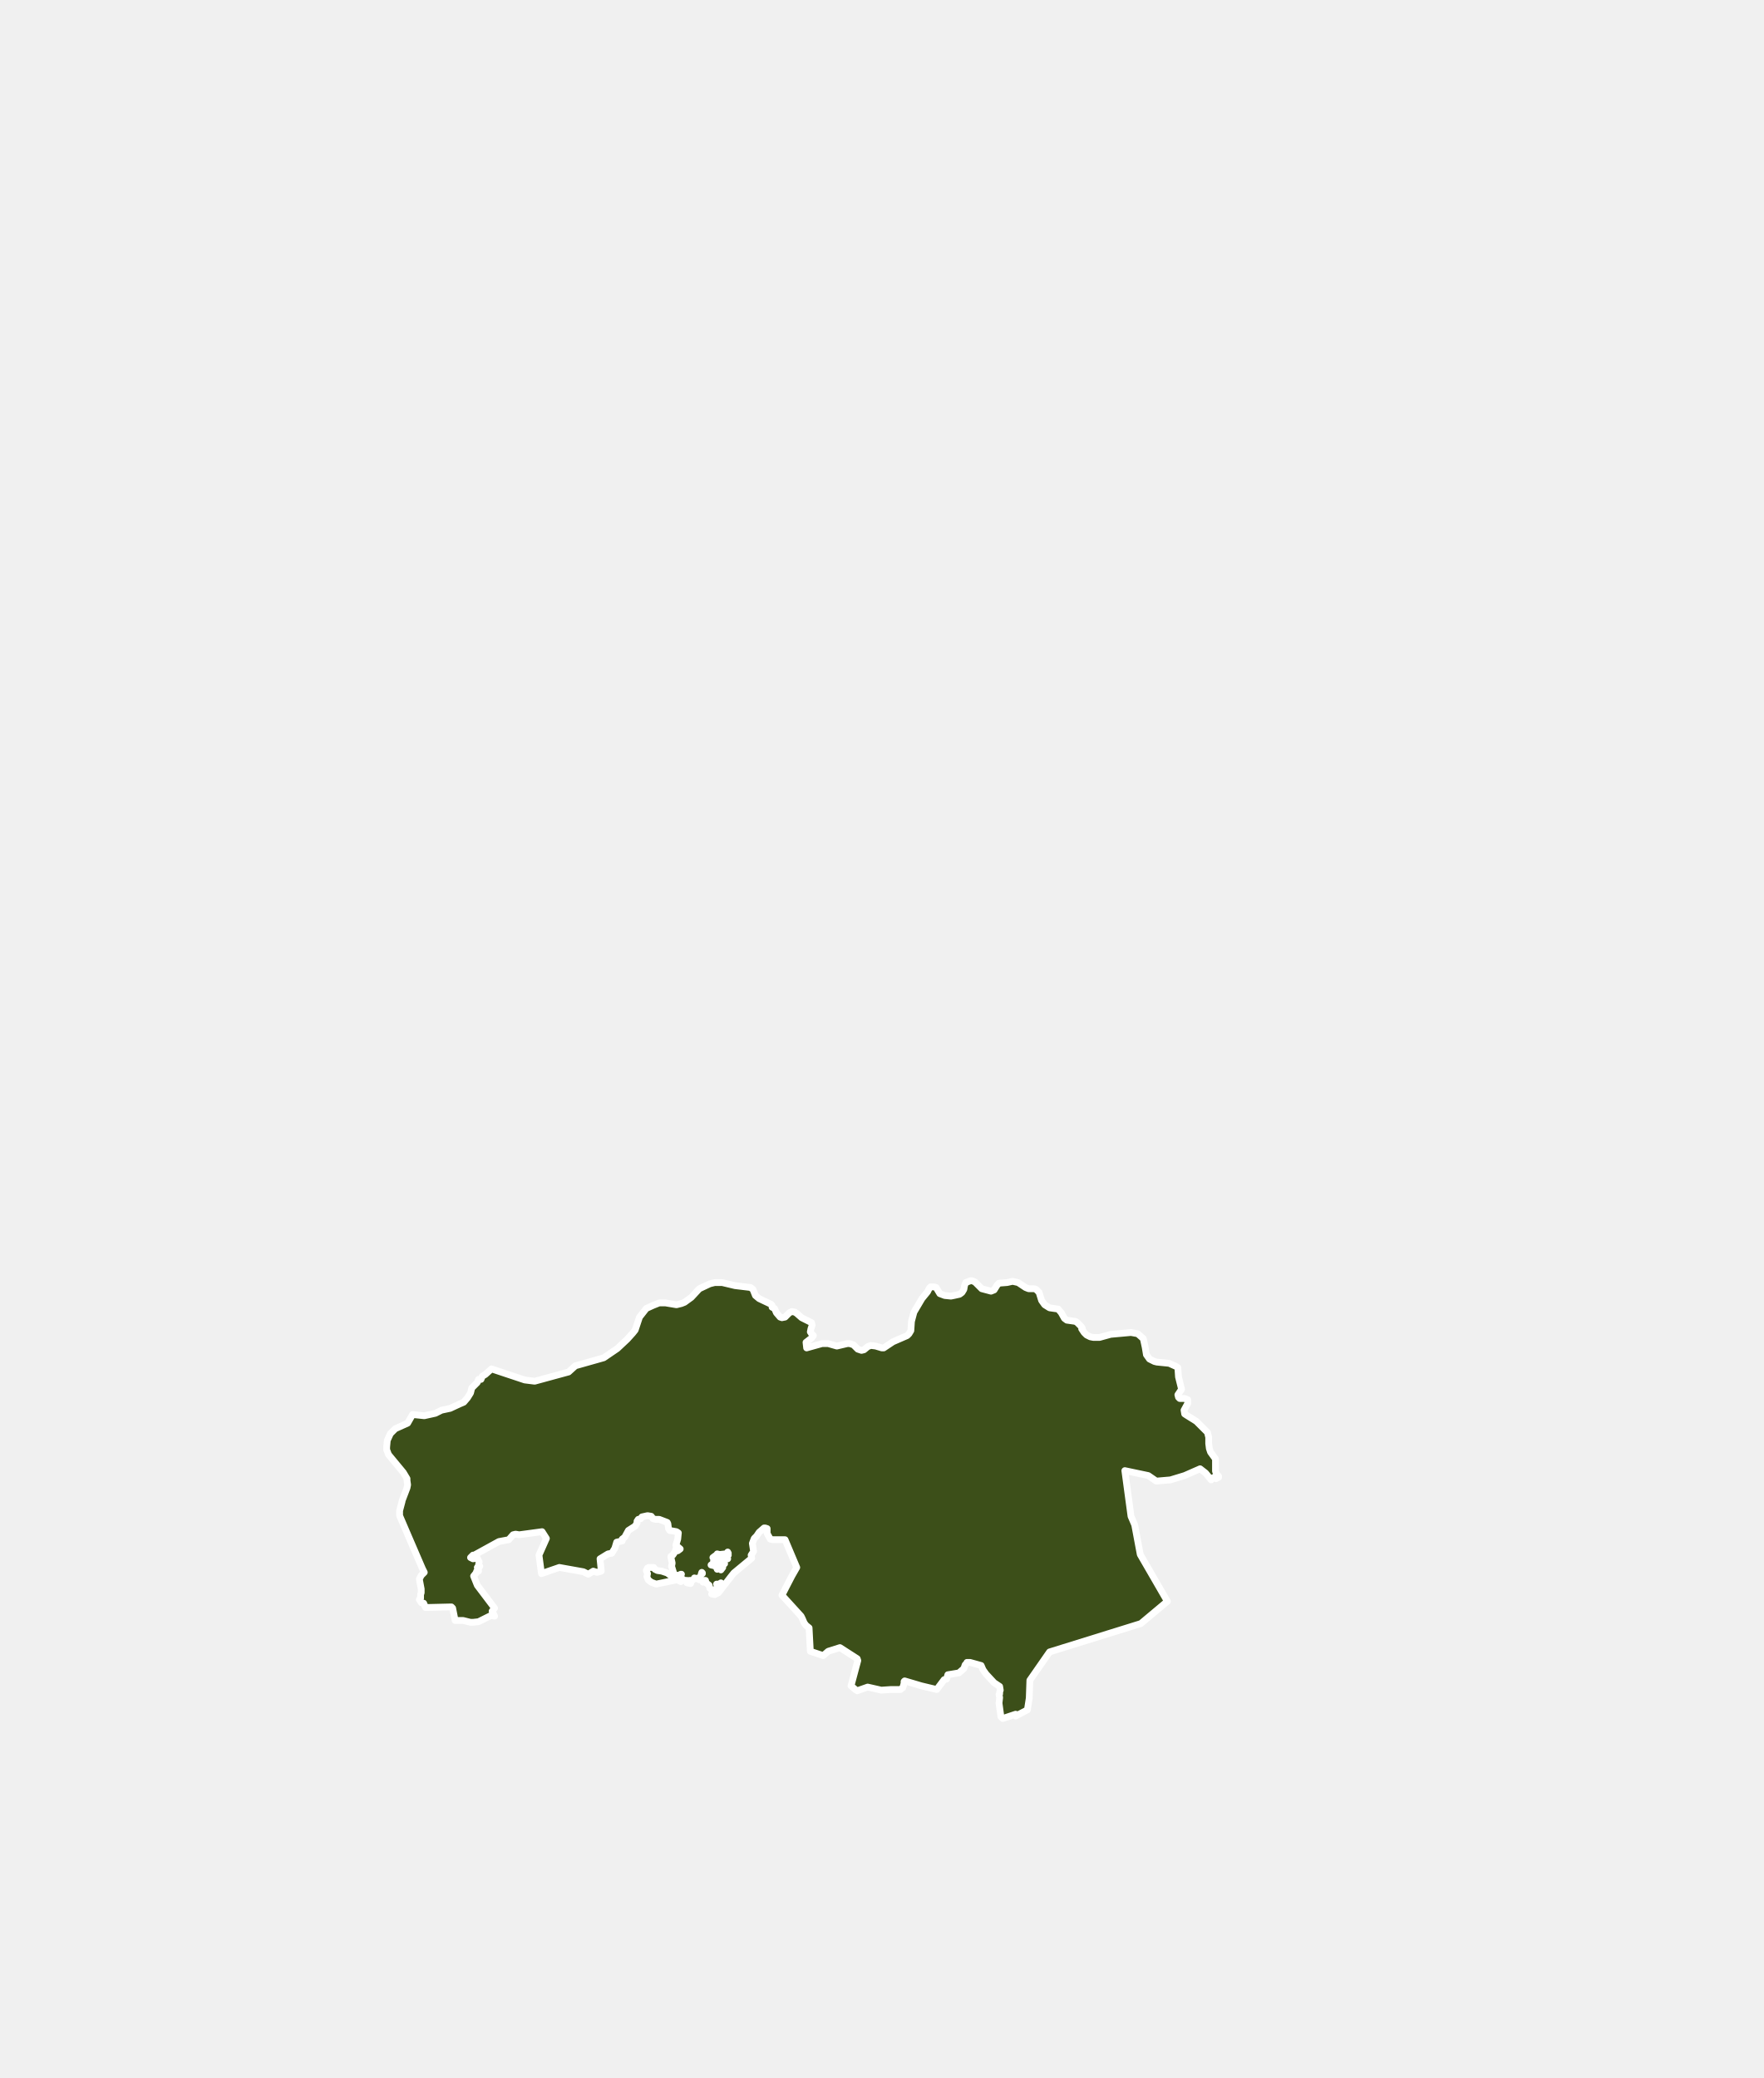
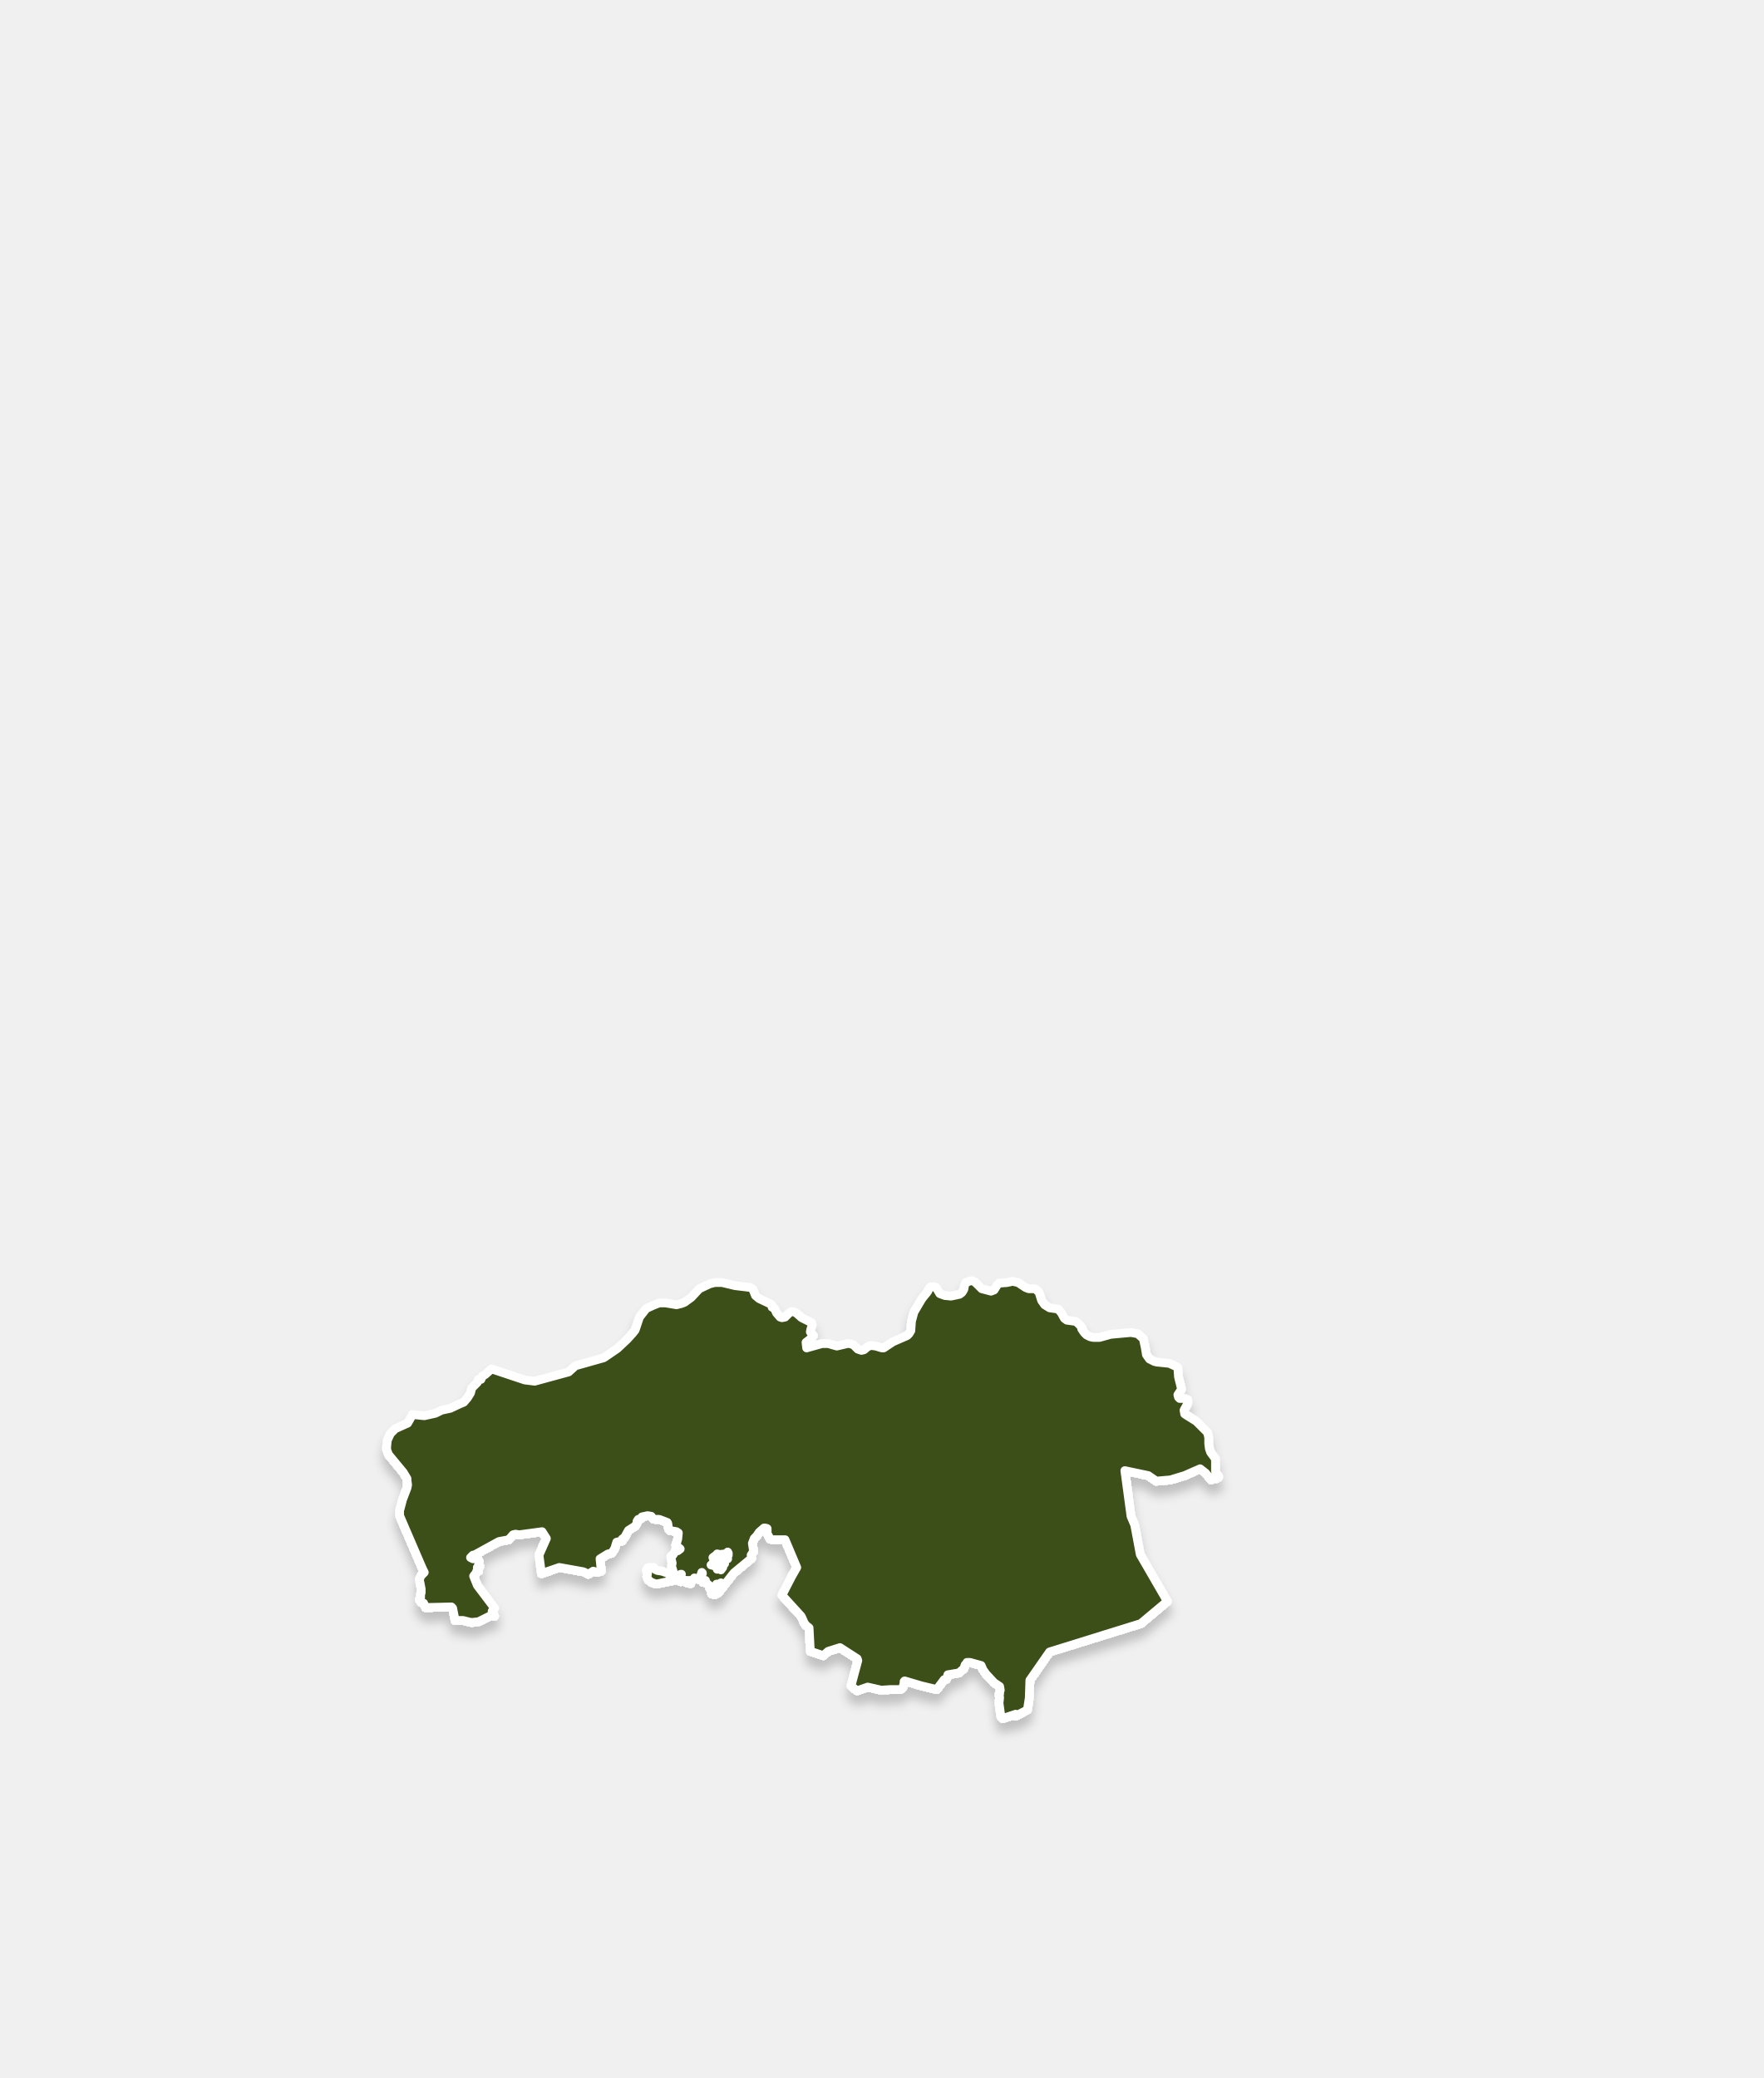
<svg xmlns="http://www.w3.org/2000/svg" viewBox="0 0 286 337">
-   <path fill="#3c4f19" stroke="#fff" stroke-width="1.1" stroke-linejoin="round" d="M121.7 208.8L122.1 209.1L122.5 210.1L123.1 210.6L125 211.5L125.2 211.7L125.2 212L125.6 212.2L125.9 212.9L126.5 213.6L126.8 213.7L127.3 213.6L128 212.9L128.4 212.7L128.9 212.8L129.2 213L130 213.7L131.6 214.5L131.7 214.9L131.5 215.5L131.4 216L131.6 216.3L131.9 216.6L131.6 217L130.7 217.7L130.8 218.6L133.3 217.9L134.3 217.9L135.7 218.3L137.4 217.9L137.8 217.9L138.4 218.1L139.1 218.8L139.7 219L140.1 218.9L140.7 218.4L141.2 218.2L142 218.3L143 218.6L143.3 218.6L144.8 217.6L147.1 216.6L147.4 216.3L147.7 215.8L147.8 214.3L148.2 212.8L149.5 210.6L150.4 209.5L150.7 208.9L150.9 208.7L151.5 208.7L151.8 208.8L152.4 209.8L153.2 210.1L154.2 210.2L154.7 210.1L155.6 209.9L156 209.6L156.3 209.1L156.4 208.5L156.6 208L157.4 207.7H157.6L158.1 207.9L159.2 209L160.7 209.4L161.2 209.2L161.7 208.4L162 208.1L163.3 208L164.2 207.8L165.1 208L166.3 208.8L166.8 209L167.7 209L168 209.1L168.5 209.6L168.9 210.9L169.4 211.6L170.2 212.1L171.6 212.3L172.1 212.9L172.6 213.8L173 214.1L174.4 214.3L174.7 214.5L175.3 215.1L175.5 215.4L175.4 215.5L175.8 216.1L176.2 216.5L176.8 216.8L177.3 216.9L178.3 216.9L180.1 216.4L183.4 216.1L184.5 216.3L185.4 217.1L185.7 218.5L185.9 219.7L186.4 220.4L187.2 220.8L187.6 220.9L189.6 221.1L190.7 221.6L191 221.8L191.1 223.3L191.6 225.3L191 226.2L191.1 226.6L191.3 226.8H192.1L192.6 227L192.6 227.6L192 228.7L192.1 229.3L192.4 229.5L194 230.5L195.8 232.3L196 233.1L196 234.1L196.1 234.9L196.3 235.5L197.1 236.6L197.1 238.6L197.3 239.1L197.6 239.4L197.6 239.6L197.4 239.6L197.2 239.8L197 239.6L196.8 239.6L196.4 240L195.5 238.9L194.6 238.2L192.1 239.3L189.8 240L187.5 240.2L186.2 239.3L182.4 238.5L183.4 245.9L184 247.3L184.9 252.1L189.3 259.7L185 263.3L170.2 267.9L167 272.5L166.9 275.4L166.6 277.3L164.7 278.3L164.7 278L162.6 278.7L162.3 278.4L162 276.2L162.1 275.3L162 274.8L162.1 274.7L162.1 274.4L162.2 274.1L162.1 273.5L161.2 272.9L159.9 271.5L159.4 270.8L159.1 270.1L157.3 269.6L156.8 269.6L156.8 269.7L156.5 270L156.3 270.6L155.5 271.3L153.7 271.6L153.5 272.3L153.1 272.4L151.9 274L149.4 273.4L146.7 272.6L146.6 272.7L146.6 273L146.4 273.7L146 274L144.4 274L142.9 274.1L140.7 273.6L139 274.2L138.7 274L138 273.4L139.1 269.3L139 269L136.2 267.2L134.3 267.8L133.5 268.5L131.4 267.8L131.2 264L130.7 263.6L130.4 263.2L130.1 262.5L129.9 262.1L126.8 258.7L128.4 255.6L129.2 254.2L127.3 249.7L125.3 249.7L124.9 249.6L124.4 248.7L124.4 247.9L124.1 247.8L123.9 247.8L123.1 248.5L122.7 249.1L122.3 249.5L122 250.3L122.2 251.6L121.8 252.2L121.9 252.7L119 255.1L118.6 255.6L116.5 258.3L116.4 257.9L116.2 258L116.2 258.2L116.3 258.4L115.9 258.6L115.4 258.5L116.1 258.3L115.9 258.1L115.7 258.1L115.6 257.9L115.1 257.6L115 257.1L114.5 256.7L114.4 256.3L114.2 256.3L114 256.6L113.8 256.2L113.4 256.2L113.5 255.9L113.2 255.9L113.2 256.1L112.6 255.9L112.5 256.1L112 256.5V256.8L111.9 256.8L111.4 256.7L111.4 256.3L111 256.3L110.7 256.1L110.4 256.5L109.8 256.2L106.4 256.9L105.6 256.6L105.1 256.2L104.9 255.7L105 255.2L104.8 254.7L105 254.3L105.2 254.2L106 254.2L106.2 254.5L106.6 254.7L107.3 254.8L108.2 255.1L108.6 255.4L109.1 255.5L109.7 255.8L109.7 256L110.3 256L110.3 255.8L110 255.7L110.5 255.3L110.4 255.3L110 255.5L109.3 255.4L109.3 255.3L108.9 254L109 253.5L108.8 252.6L108.8 252.4L109.1 252.2L109.5 251.6L109.6 251.2L109.7 251.5L109.9 251.5L110.3 251.2L109.6 250.6L109.9 249.6L110 248.6L109.7 248.4L108.6 248.2L108.4 247.9L108.3 247.1L108.2 246.9L106.9 246.4L106.3 246.4L105.9 246.3L105.6 245.9L105 245.8L104.1 246L103.9 246.3L103.5 246.4L103.3 246.7L103.3 247L103 247.5L101.9 248.2L101.3 249.3L100.9 249.6L100.9 249.9L100 250.1L99.7 251.1L99.2 251.9L98.6 252L97.3 252.8L97.5 254.8L96.8 255L96.2 254.8L95.4 255.3L94.6 254.9L90.7 254.2L87.8 255.2L87.4 252.2L88.6 249.5L87.9 248.4L84.2 248.9L83.6 248.8L83.2 248.9L82.5 249.7L80.9 250L76.9 252.2L76.7 252.2L76.3 252.6L76.7 252.8L77.4 252.7L77.7 253.3L77.6 253.8L77.8 254L77.7 254.2H77.4L77.6 254.8H77.3L77.2 255.1L76.8 255.6L77.4 257.1L80.2 260.8L79.8 261.3L80.2 262.1L79.6 262L77.6 263L76.7 263.1L76.3 263.1L75.1 262.8L73.8 262.8L73.4 260.8L73.2 260.6L69 260.7L68.7 260L68.3 259.9L68 259.4L68.2 259.2L68.2 258.6L68.3 258.3L68.3 257.7L68 256.1L68.3 255.5L68.8 255L68.5 254.4L65.7 247.9L64.8 245.8L64.8 245L65.2 243.5L65.2 243.4L66 241.3L66.1 240.8L66 240.1L66 239.8L65.4 238.8L63 235.9L62.7 235.1L62.7 234.7L62.8 233.6L63.3 232.5L64.1 231.7L66.1 230.8L66.9 229.4L68.8 229.6L70.6 229.2L71.6 228.7L73 228.4L74.5 227.7L75.2 227.4L75.8 226.7L76.3 225.9L76.5 225.1L77.4 224.2L77.6 223.7L78 223.7L78.2 223.2L78.7 222.9L79.7 222L85.1 223.8L86.7 224L92.2 222.5L93.3 221.5L97.9 220.2L100.1 218.7L101.7 217.2L102.6 216.2L103 215.7L103.7 213.6L104.8 212.2L105.9 211.7L106.9 211.3L107.9 211.3L109.7 211.6L110.5 211.4L111 211.2L112.1 210.4L113.4 209L115.1 208.2L115.9 208H117.1L119.2 208.5L121.7 208.8ZM116.3 252L116.3 252.3L116.7 252.2L116.5 252.3L116.6 252.5L116.9 252.4L116.6 252.9L116.4 253L116.4 253.3L116.3 253.3L116.1 252.9L116.2 252.8L116.2 252.6L116 252.8L115.9 252.7L116 252.5L116 252.3L115.6 252.6L115.8 252.9L115.7 253.2L115.8 253.3L115.7 253.6L115.6 253.6L115.3 253.8L116.1 254L116.3 254.5L116.7 254.3L116.9 254.6L117.2 254.2V253.9L117 253.9L117.2 253.7L117.3 253.7L117.5 253.6L117.3 253.5L117.4 253.4L117.1 253.3L117.1 253.5L117 253.5L116.9 253.3L116.8 253.4L116.7 253.1L117.2 253.1L117.1 252.8L117 252.7L116.9 252.8L116.9 252.6L117 252.5L117.1 252.6L117.4 252.3L117.6 252.2L117.7 252.5L117.7 252.3L118.1 252.2L118 252.1L118.1 251.9L118 251.7L117.9 251.9L117.6 252L116.7 252.1L116.3 252ZM117.5 252.7L117.5 252.9L118 252.8L117.7 252.5L117.7 252.7L117.5 252.7ZM113.9 255.2L113.9 255.1L113.8 255L113.7 255.3L113.9 255.2ZM111.9 256.4L112 256.3L111.8 256.3L111.8 256.4L111.9 256.4ZM117 257.3L116.9 256.7L116.6 256.9L116.2 256.9L116.5 257.2L116.2 257.5L117 257.3Z" />
+   <defs>
+     <filter id="s" x="-2%" y="-2%" width="108%" height="108%" filterUnits="userSpaceOnUse" color-interpolation-filters="sRGB">
+       <feFlood flood-opacity="0" result="b" />
+       <feColorMatrix in="SourceAlpha" values="0 0 0 0 0 0 0 0 0 0 0 0 0 0 0 0 0 0 127 0" result="a" />
+       <feOffset dy="1.6" />
+       <feGaussianBlur stdDeviation="0.8" />
+       <feComposite in2="a" operator="out" />
+       <feColorMatrix values="0 0 0 0 0 0 0 0 0 0 0 0 0 0 0 0 0 0 0.2 0" />
+       <feBlend in2="b" result="e" />
+       <feBlend in="SourceGraphic" in2="e" />
+     </filter>
+   </defs>
+   <path filter="url(#s)" fill="#3c4f19" stroke="#fff" stroke-width="1.42" stroke-linejoin="round" d="M121.7 208.8L122.1 209.1L122.5 210.1L123.1 210.6L125 211.5L125.2 211.7L125.2 212L125.6 212.2L125.9 212.9L126.5 213.6L126.8 213.7L127.3 213.6L128 212.9L128.4 212.7L128.9 212.8L129.2 213L130 213.7L131.6 214.5L131.7 214.9L131.5 215.5L131.4 216L131.6 216.3L131.9 216.6L131.6 217L130.7 217.7L130.8 218.6L133.3 217.9L134.3 217.9L135.7 218.3L137.4 217.9L137.8 217.9L138.4 218.1L139.1 218.8L139.7 219L140.1 218.9L140.7 218.4L141.2 218.2L142 218.3L143 218.6L143.3 218.6L144.8 217.6L147.1 216.6L147.4 216.3L147.7 215.8L147.8 214.3L148.2 212.8L149.5 210.6L150.4 209.5L150.7 208.9L150.9 208.7L151.5 208.7L151.8 208.8L152.4 209.8L153.2 210.1L154.2 210.2L154.7 210.1L155.6 209.9L156 209.6L156.3 209.1L156.4 208.5L156.6 208L157.4 207.7H157.6L158.1 207.9L159.2 209L160.7 209.4L161.2 209.2L161.7 208.4L162 208.1L163.3 208L164.2 207.8L165.1 208L166.3 208.8L166.8 209L167.7 209L168 209.1L168.5 209.6L168.9 210.9L169.4 211.6L170.2 212.1L171.6 212.3L172.1 212.9L172.6 213.8L173 214.1L174.4 214.3L174.7 214.5L175.3 215.1L175.5 215.4L175.4 215.5L175.8 216.1L176.2 216.5L176.8 216.8L177.3 216.9L178.3 216.9L180.1 216.4L183.4 216.1L184.5 216.3L185.4 217.1L185.7 218.5L185.9 219.7L186.4 220.4L187.2 220.8L187.6 220.9L189.6 221.1L190.7 221.6L191 221.8L191.1 223.3L191.6 225.3L191 226.2L191.1 226.6L191.3 226.8H192.1L192.6 227L192.6 227.6L192 228.7L192.1 229.3L192.4 229.5L194 230.5L195.8 232.3L196 233.1L196 234.1L196.1 234.9L196.3 235.5L197.1 236.6L197.1 238.6L197.3 239.1L197.6 239.4L197.6 239.6L197.4 239.6L197.2 239.8L197 239.6L196.8 239.6L196.4 240L195.5 238.9L194.6 238.2L192.1 239.3L189.8 240L187.5 240.2L186.2 239.3L182.4 238.5L183.4 245.9L184 247.3L184.9 252.1L189.3 259.7L185 263.3L170.2 267.9L167 272.5L166.9 275.4L166.6 277.3L164.7 278.3L164.7 278L162.6 278.7L162.3 278.4L162 276.2L162.1 275.3L162 274.8L162.1 274.7L162.1 274.4L162.2 274.1L162.1 273.5L161.2 272.9L159.9 271.5L159.4 270.8L159.1 270.1L157.3 269.6L156.8 269.6L156.8 269.7L156.5 270L156.3 270.6L155.5 271.3L153.7 271.6L153.5 272.3L153.1 272.4L151.9 274L149.4 273.4L146.7 272.6L146.6 272.7L146.6 273L146.4 273.7L146 274L144.4 274L142.9 274.1L140.7 273.6L139 274.2L138.7 274L138 273.4L139.1 269.3L139 269L136.2 267.2L134.3 267.8L133.5 268.5L131.4 267.8L131.2 264L130.7 263.6L130.4 263.2L130.1 262.5L129.9 262.1L126.8 258.7L128.4 255.6L129.2 254.2L127.3 249.7L125.3 249.7L124.9 249.6L124.4 248.7L124.4 247.9L124.1 247.8L123.9 247.8L123.1 248.5L122.7 249.1L122.3 249.5L122 250.3L122.2 251.6L121.8 252.2L121.9 252.7L119 255.1L118.6 255.6L116.5 258.3L116.4 257.9L116.2 258L116.2 258.2L116.3 258.4L115.9 258.6L115.4 258.5L116.1 258.3L115.9 258.1L115.7 258.1L115.6 257.9L115.1 257.6L115 257.1L114.5 256.7L114.4 256.3L114.2 256.3L114 256.6L113.8 256.2L113.4 256.2L113.5 255.9L113.2 255.9L113.2 256.1L112.6 255.9L112.5 256.1L112 256.5V256.8L111.9 256.8L111.4 256.7L111.4 256.3L111 256.3L110.7 256.1L110.4 256.5L109.8 256.2L106.4 256.9L105.6 256.6L105.1 256.2L104.9 255.7L105 255.2L104.8 254.7L105 254.3L105.2 254.2L106 254.2L106.2 254.5L106.6 254.7L107.3 254.8L108.2 255.1L108.6 255.4L109.1 255.5L109.7 255.8L109.7 256L110.3 256L110.3 255.8L110 255.7L110.5 255.3L110.4 255.3L110 255.5L109.3 255.4L109.3 255.3L108.9 254L109 253.5L108.8 252.6L108.8 252.4L109.1 252.2L109.5 251.6L109.6 251.2L109.7 251.5L109.9 251.5L110.3 251.2L109.6 250.6L109.9 249.6L110 248.6L109.7 248.4L108.6 248.2L108.4 247.9L108.3 247.1L108.2 246.9L106.9 246.4L106.3 246.4L105.9 246.3L105.6 245.9L105 245.8L104.1 246L103.9 246.3L103.5 246.4L103.3 246.7L103.3 247L103 247.5L101.9 248.2L101.3 249.3L100.9 249.6L100.9 249.9L100 250.1L99.7 251.1L99.2 251.9L98.6 252L97.3 252.8L97.5 254.8L96.8 255L96.2 254.8L95.4 255.3L94.6 254.9L90.7 254.2L87.8 255.2L87.4 252.2L88.6 249.5L87.9 248.4L84.2 248.9L83.6 248.8L83.2 248.9L82.5 249.7L80.9 250L76.9 252.2L76.7 252.2L76.3 252.6L76.7 252.8L77.4 252.7L77.7 253.3L77.6 253.8L77.8 254L77.7 254.2H77.4L77.6 254.8H77.3L77.2 255.1L76.8 255.6L77.4 257.1L80.2 260.8L79.8 261.3L80.2 262.1L79.6 262L77.6 263L76.7 263.1L76.3 263.1L75.1 262.8L73.8 262.8L73.4 260.8L73.2 260.6L69 260.7L68.7 260L68.3 259.9L68 259.4L68.2 259.2L68.2 258.6L68.3 258.3L68.3 257.7L68 256.1L68.3 255.5L68.8 255L68.5 254.4L65.7 247.9L64.8 245.8L64.8 245L65.2 243.5L65.2 243.4L66 241.3L66.1 240.8L66 240.1L66 239.8L65.4 238.8L63 235.9L62.7 235.1L62.7 234.7L62.8 233.6L63.3 232.5L64.1 231.7L66.1 230.8L66.9 229.4L68.8 229.6L70.6 229.2L71.6 228.7L73 228.4L74.5 227.7L75.2 227.4L75.8 226.7L76.3 225.9L76.5 225.1L77.4 224.2L77.6 223.7L78 223.7L78.2 223.2L78.7 222.9L79.7 222L85.1 223.8L86.7 224L92.2 222.5L93.3 221.5L97.9 220.2L100.1 218.7L101.7 217.2L102.6 216.2L103 215.7L103.7 213.6L104.8 212.2L105.9 211.7L106.9 211.3L107.9 211.3L109.7 211.6L110.5 211.4L111 211.2L112.1 210.4L113.4 209L115.1 208.2L115.9 208H117.1L119.2 208.5L121.7 208.8ZM116.3 252L116.3 252.3L116.7 252.2L116.5 252.3L116.6 252.5L116.9 252.4L116.6 252.9L116.4 253L116.4 253.3L116.3 253.3L116.1 252.9L116.2 252.8L116.2 252.6L116 252.8L115.9 252.7L116 252.5L116 252.3L115.6 252.6L115.8 252.9L115.7 253.2L115.8 253.3L115.7 253.6L115.6 253.6L115.3 253.8L116.1 254L116.3 254.5L116.7 254.3L116.9 254.6L117.2 254.2V253.9L117 253.9L117.2 253.7L117.3 253.7L117.5 253.6L117.3 253.5L117.4 253.4L117.1 253.3L117.1 253.5L117 253.5L116.9 253.3L116.8 253.4L116.7 253.1L117.2 253.1L117.1 252.8L117 252.7L116.9 252.8L116.9 252.6L117 252.5L117.1 252.6L117.4 252.3L117.6 252.2L117.7 252.5L117.7 252.3L118.1 252.2L118 252.1L118.1 251.9L118 251.7L117.9 251.9L117.6 252L116.7 252.1L116.3 252ZM117.5 252.7L117.5 252.9L118 252.8L117.7 252.5L117.7 252.7L117.5 252.7ZM113.9 255.2L113.9 255.1L113.8 255L113.7 255.3L113.9 255.2ZM111.9 256.4L112 256.3L111.8 256.3L111.8 256.4L111.9 256.4ZM117 257.3L116.9 256.7L116.6 256.9L116.2 256.9L116.5 257.2L116.2 257.5L117 257.3Z" />
</svg>
